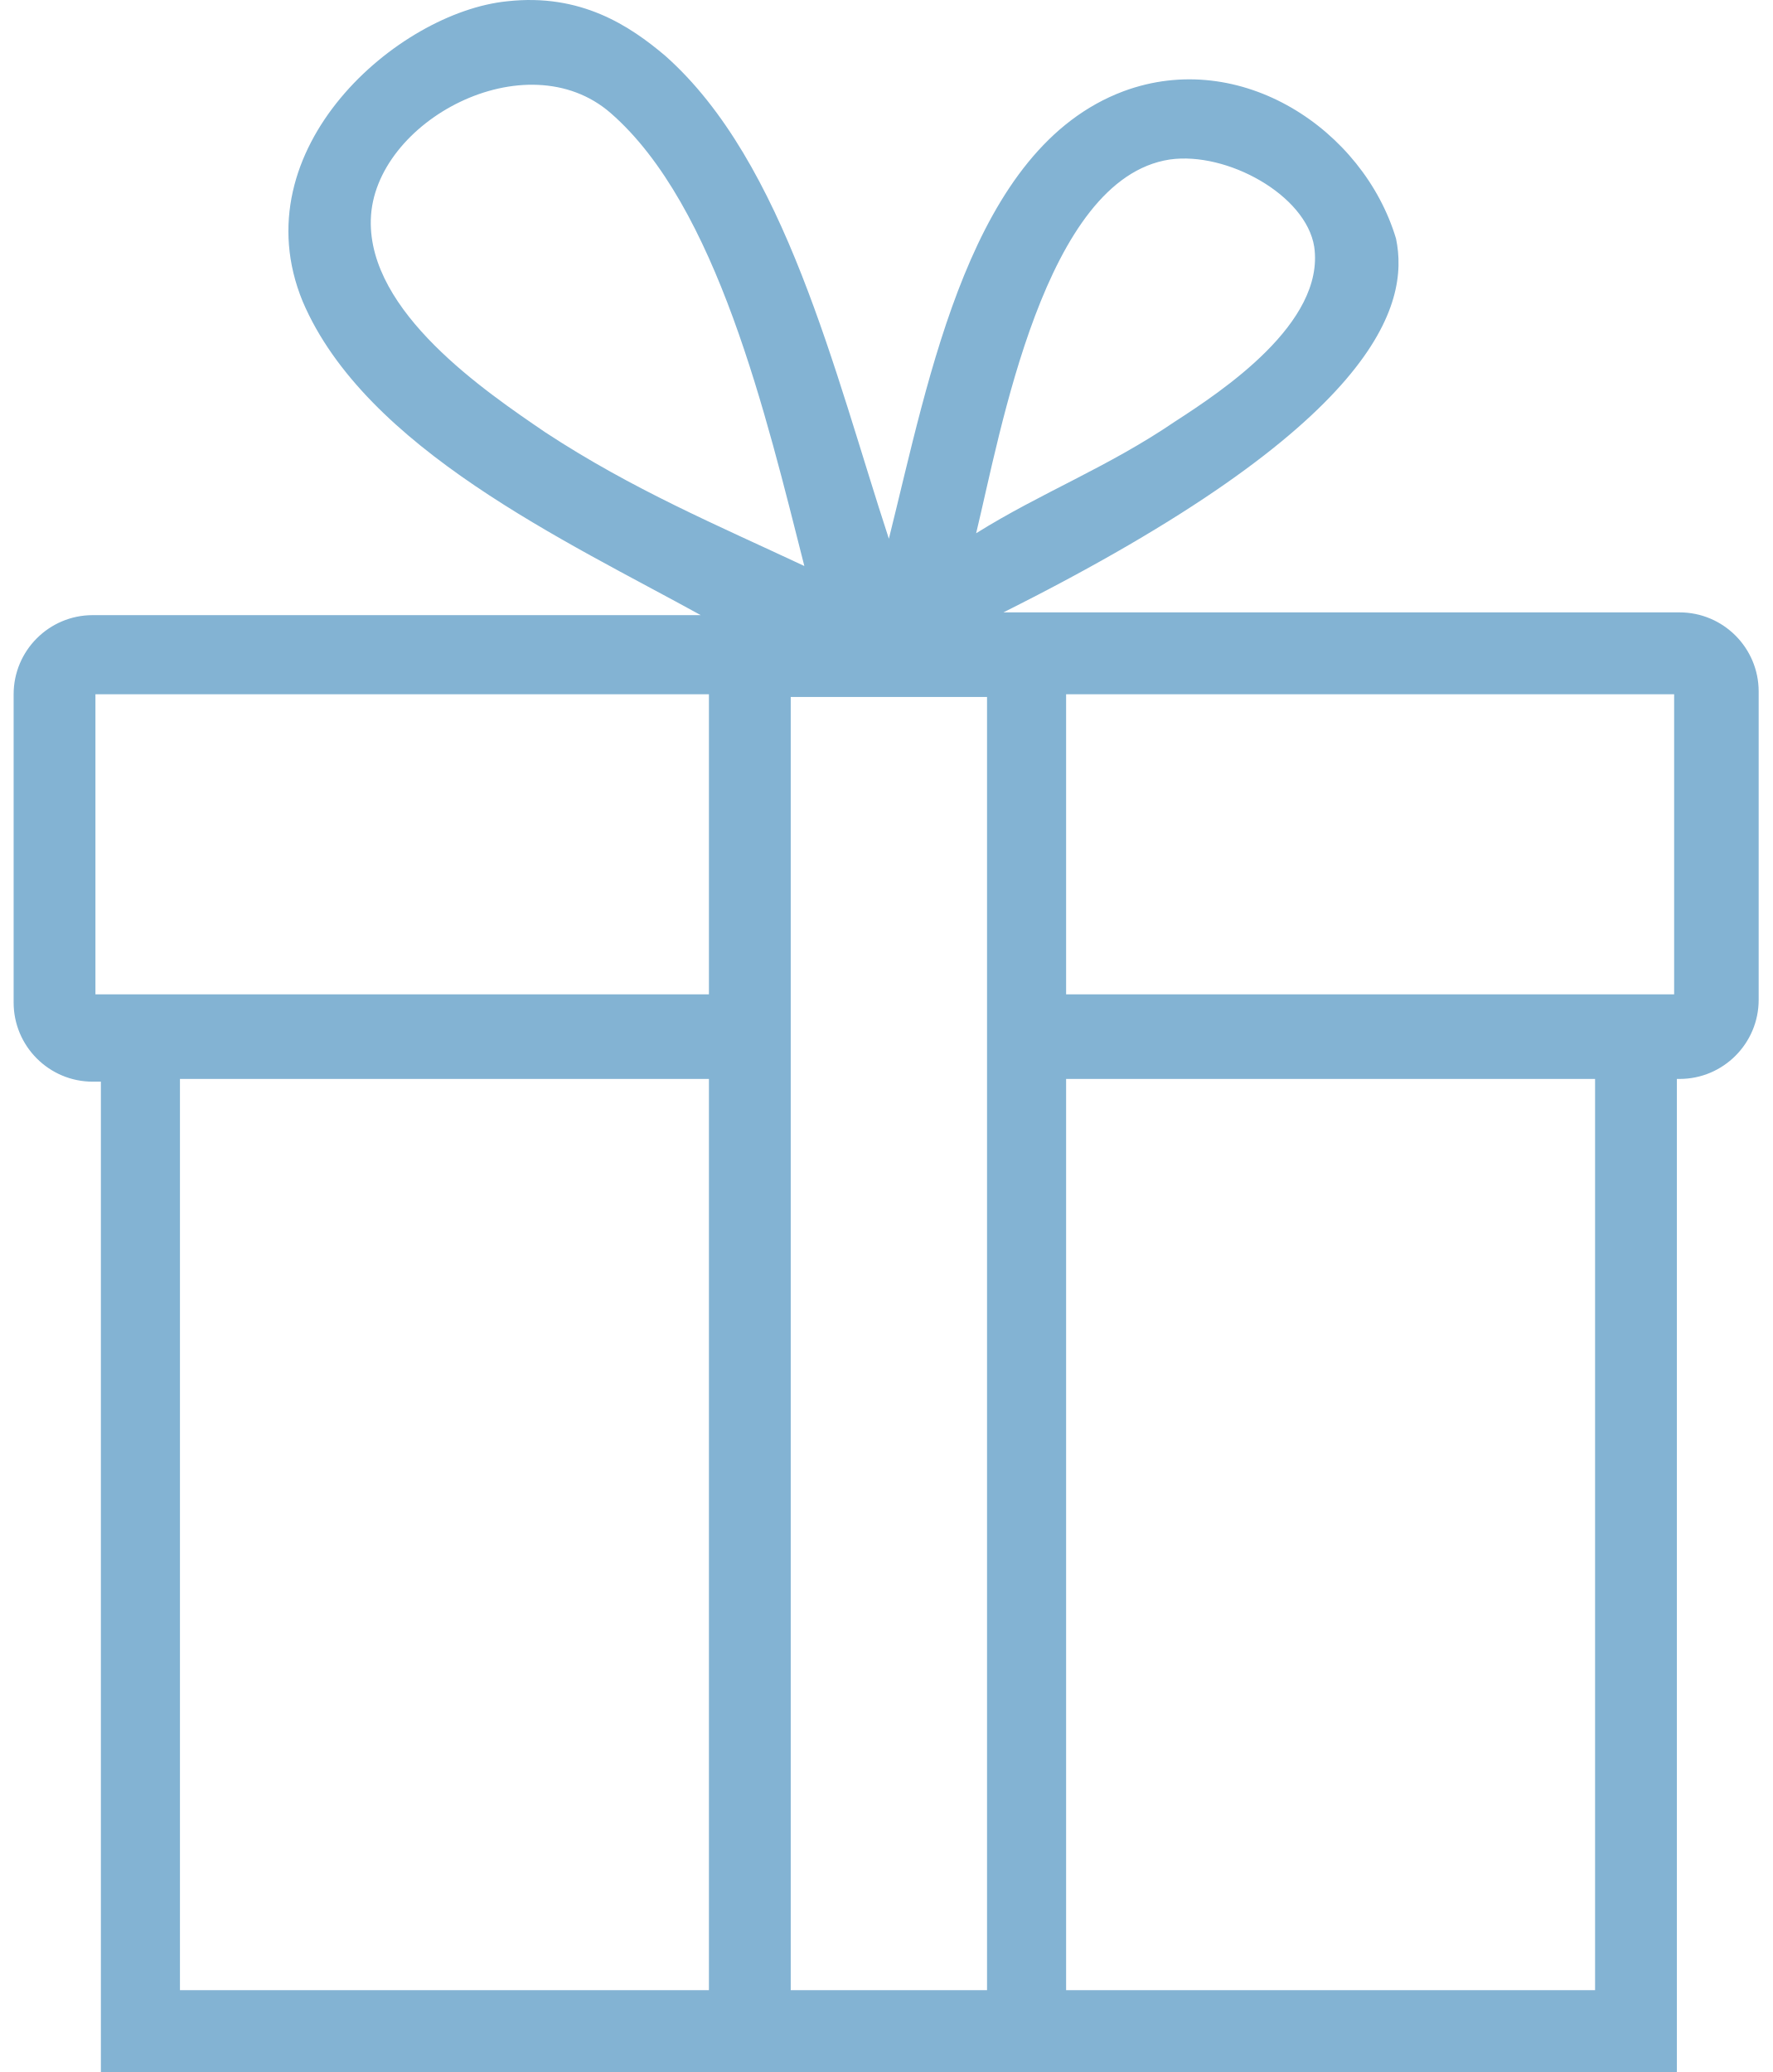
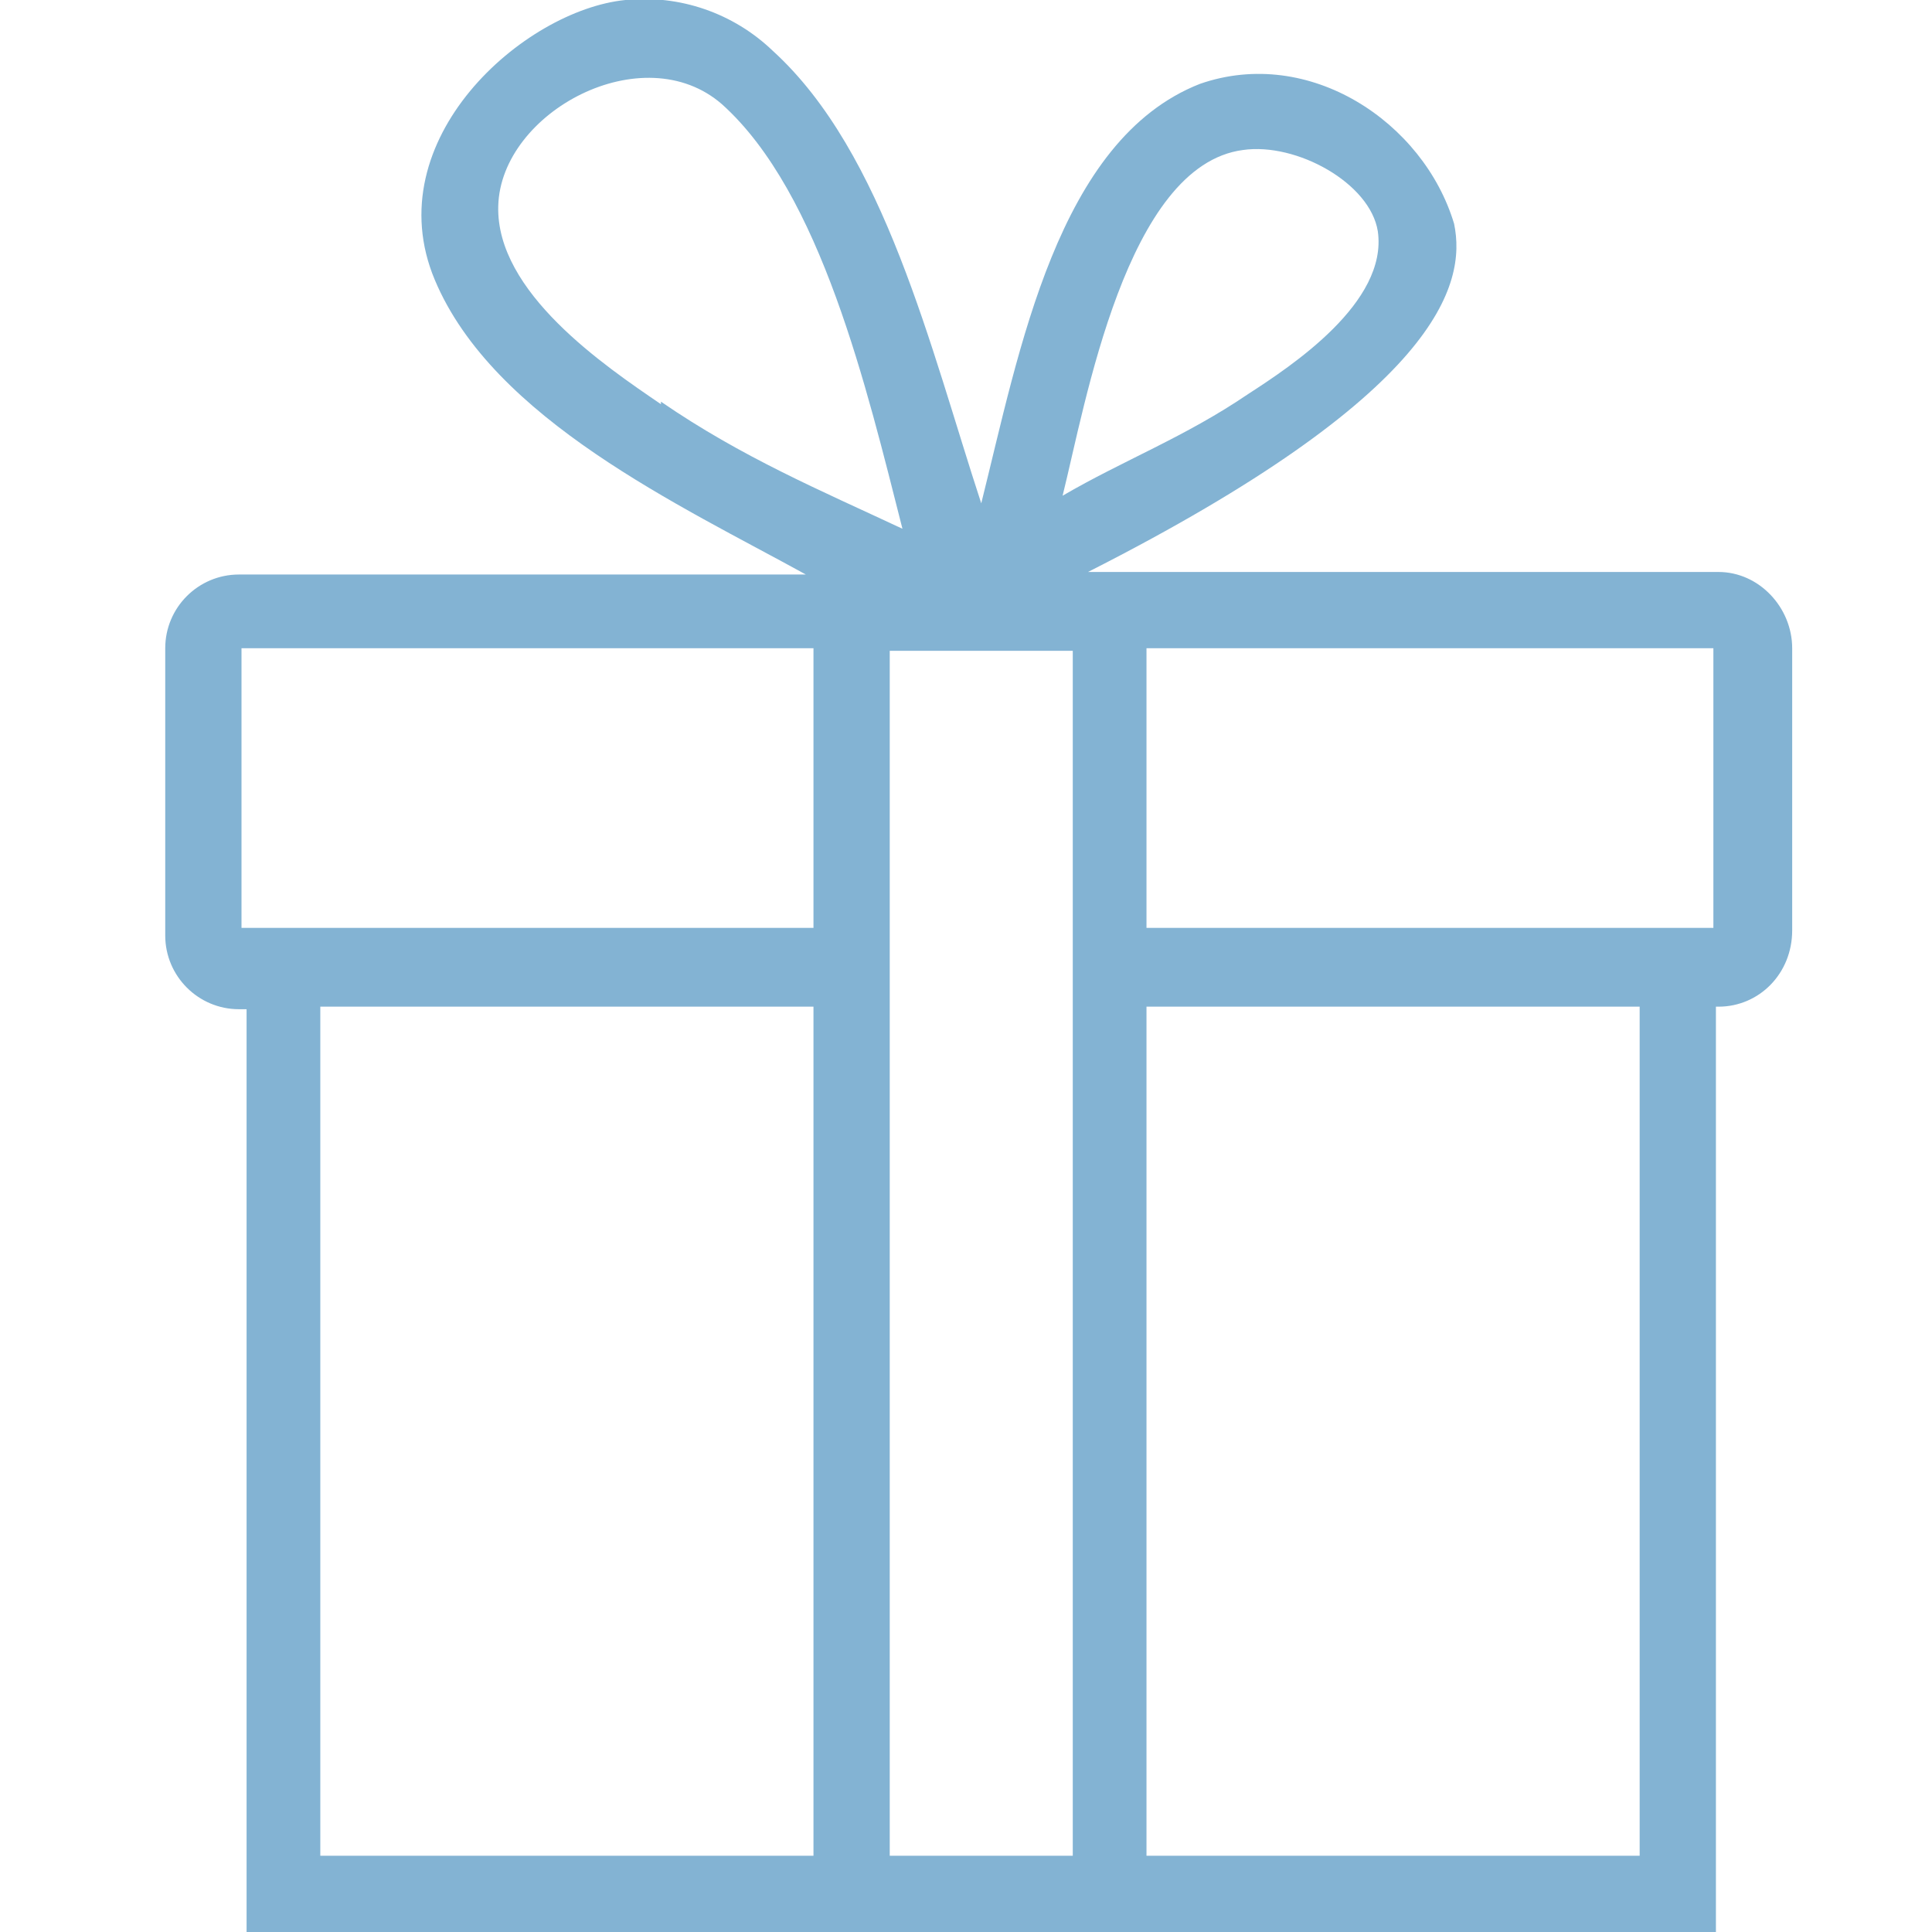
- <svg xmlns="http://www.w3.org/2000/svg" width="65" height="76" viewBox="0 0 65 76" fill="none">
-   <path d="M61.6 22.462H61.5H36.8C50.6 15.558 51.7 11.155 51.2 8.753C50 4.75 45.5 1.748 41.2 3.349C35.6 5.451 34.1 13.756 32.6 19.761C30.6 13.656 28.8 5.951 24.4 2.048C23.1 0.947 21.3 -0.253 18.6 0.047C14.6 0.447 8.8 5.451 11.1 11.055C13.4 16.458 20.8 19.861 25.7 22.563H3.7H3.4C1.8 22.563 0.5 23.863 0.5 25.465V36.773C0.5 38.374 1.8 39.675 3.4 39.675H3.7V72.998V75.4V76H61.5V75.5V72.998V39.575H61.6C63.2 39.575 64.5 38.274 64.5 36.672V25.364C64.5 23.763 63.2 22.462 61.6 22.462ZM42.9 5.851C45 5.551 47.9 7.152 48.2 9.053C48.6 11.855 44.8 14.357 43.1 15.458C40.6 17.159 38.2 18.059 35.8 19.56C36.7 15.858 38.3 6.551 42.9 5.851ZM20 15.858C17.8 14.357 13.5 11.455 13.6 8.052C13.7 4.45 19.3 1.448 22.4 4.15C26.3 7.552 28.1 15.257 29.5 20.761C26.3 19.26 23.2 17.959 20 15.858ZM26 72.998H6.6V39.575H26V72.998ZM26 36.472H3.5V25.465H26V36.472ZM36.2 36.472V39.474V72.998H29V39.575V36.572V25.565H36.2V36.472ZM58.5 72.998H39.1V39.575H58.5V72.998ZM61.4 36.472H39.1V25.465H61.4V36.472Z" fill="#83B3D3" />
+ <svg xmlns="http://www.w3.org/2000/svg" width="76" height="76" fill="none">
+   <path fill="#83B3D3" d="M67.6 22.5H42.8c13.8-7 14.9-11.3 14.4-13.7-1.2-4-5.7-7-10-5.5-5.6 2.2-7.1 10.5-8.6 16.5-2-6.1-3.8-13.8-8.2-17.8a7.3 7.3 0 0 0-5.8-2c-4 .4-9.8 5.5-7.5 11 2.3 5.5 9.7 8.9 14.6 11.6H9.4a2.9 2.9 0 0 0-2.9 2.9v11.3c0 1.6 1.3 2.9 2.9 2.9h.3V76h57.8V39.6h.1c1.6 0 2.9-1.3 2.9-3V25.5c0-1.6-1.3-3-2.9-3ZM48.9 5.9c2.1-.3 5 1.3 5.3 3.2.4 2.8-3.4 5.3-5.1 6.4-2.5 1.7-4.9 2.6-7.3 4 .9-3.6 2.5-13 7.1-13.6ZM26 15.9c-2.2-1.5-6.5-4.4-6.4-7.8.1-3.7 5.7-6.7 8.8-4 3.9 3.5 5.7 11.2 7.1 16.7-3.2-1.5-6.3-2.8-9.5-5ZM32 73H12.6V39.6H32V73Zm0-36.5H9.5v-11H32v11Zm10.2 0V73H35V25.6h7.2v10.9ZM64.5 73H45.1V39.6h19.4V73Zm2.9-36.5H45.1v-11h22.3v11Z" />
</svg>
